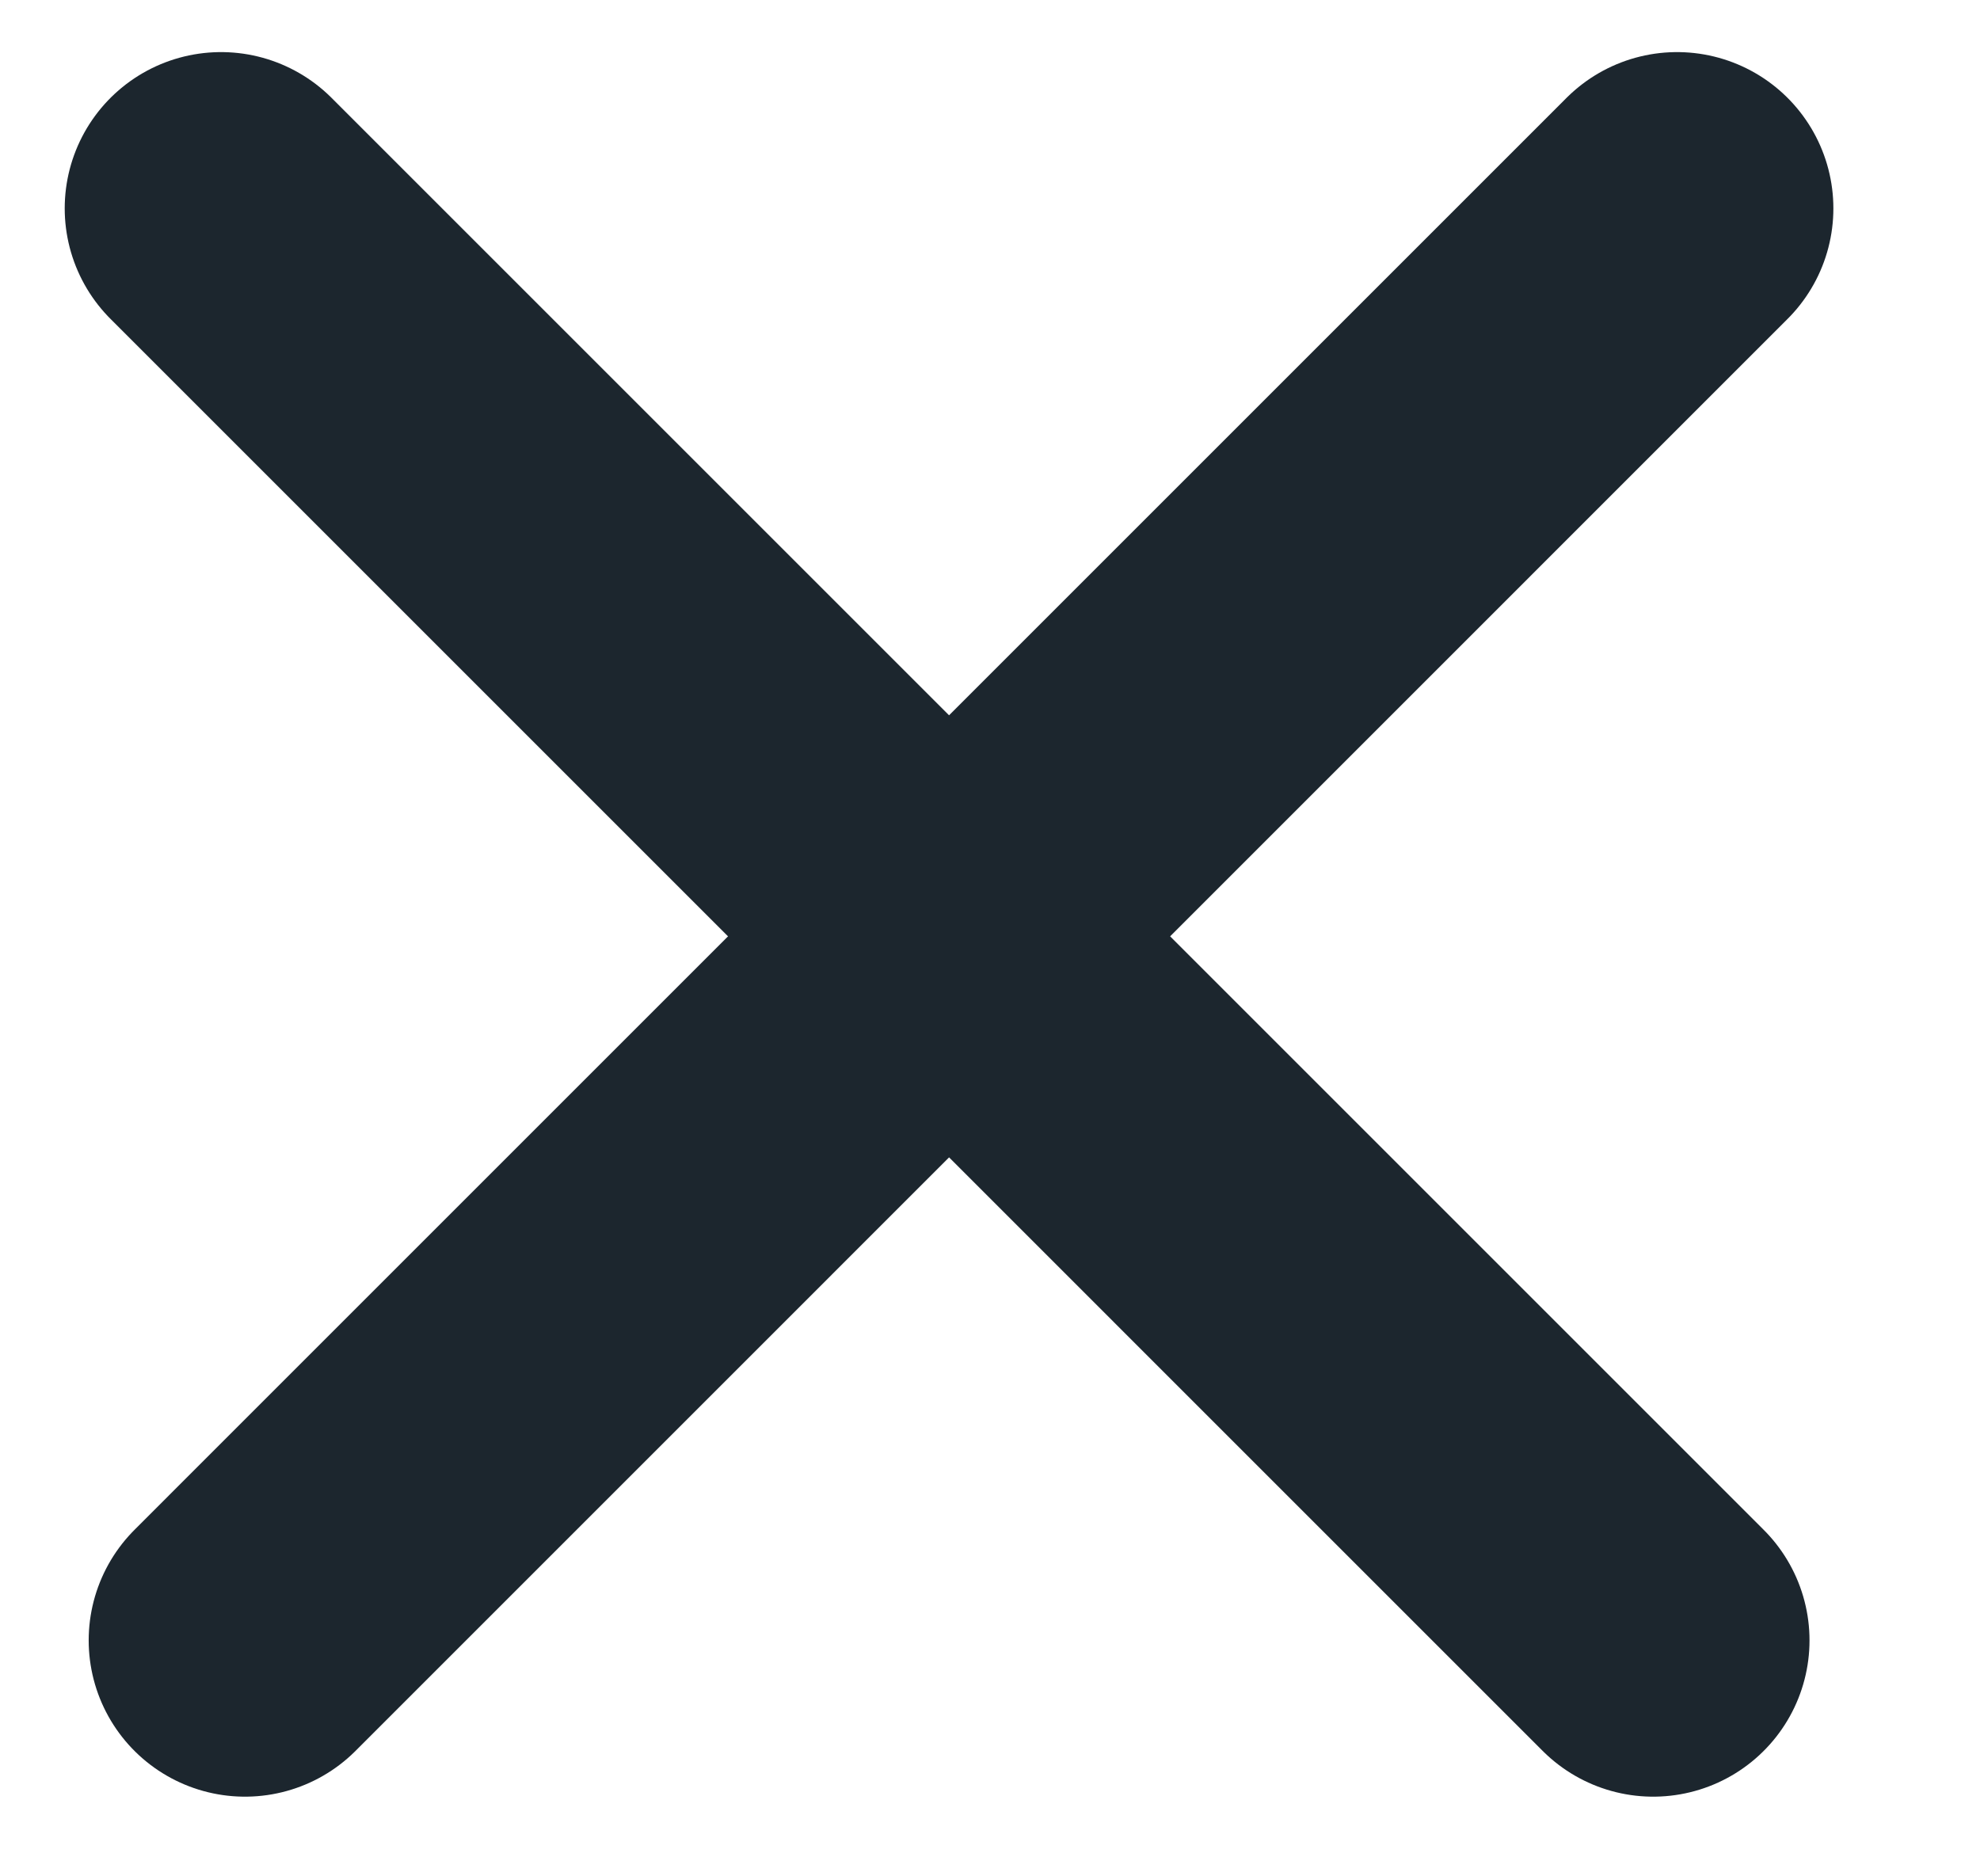
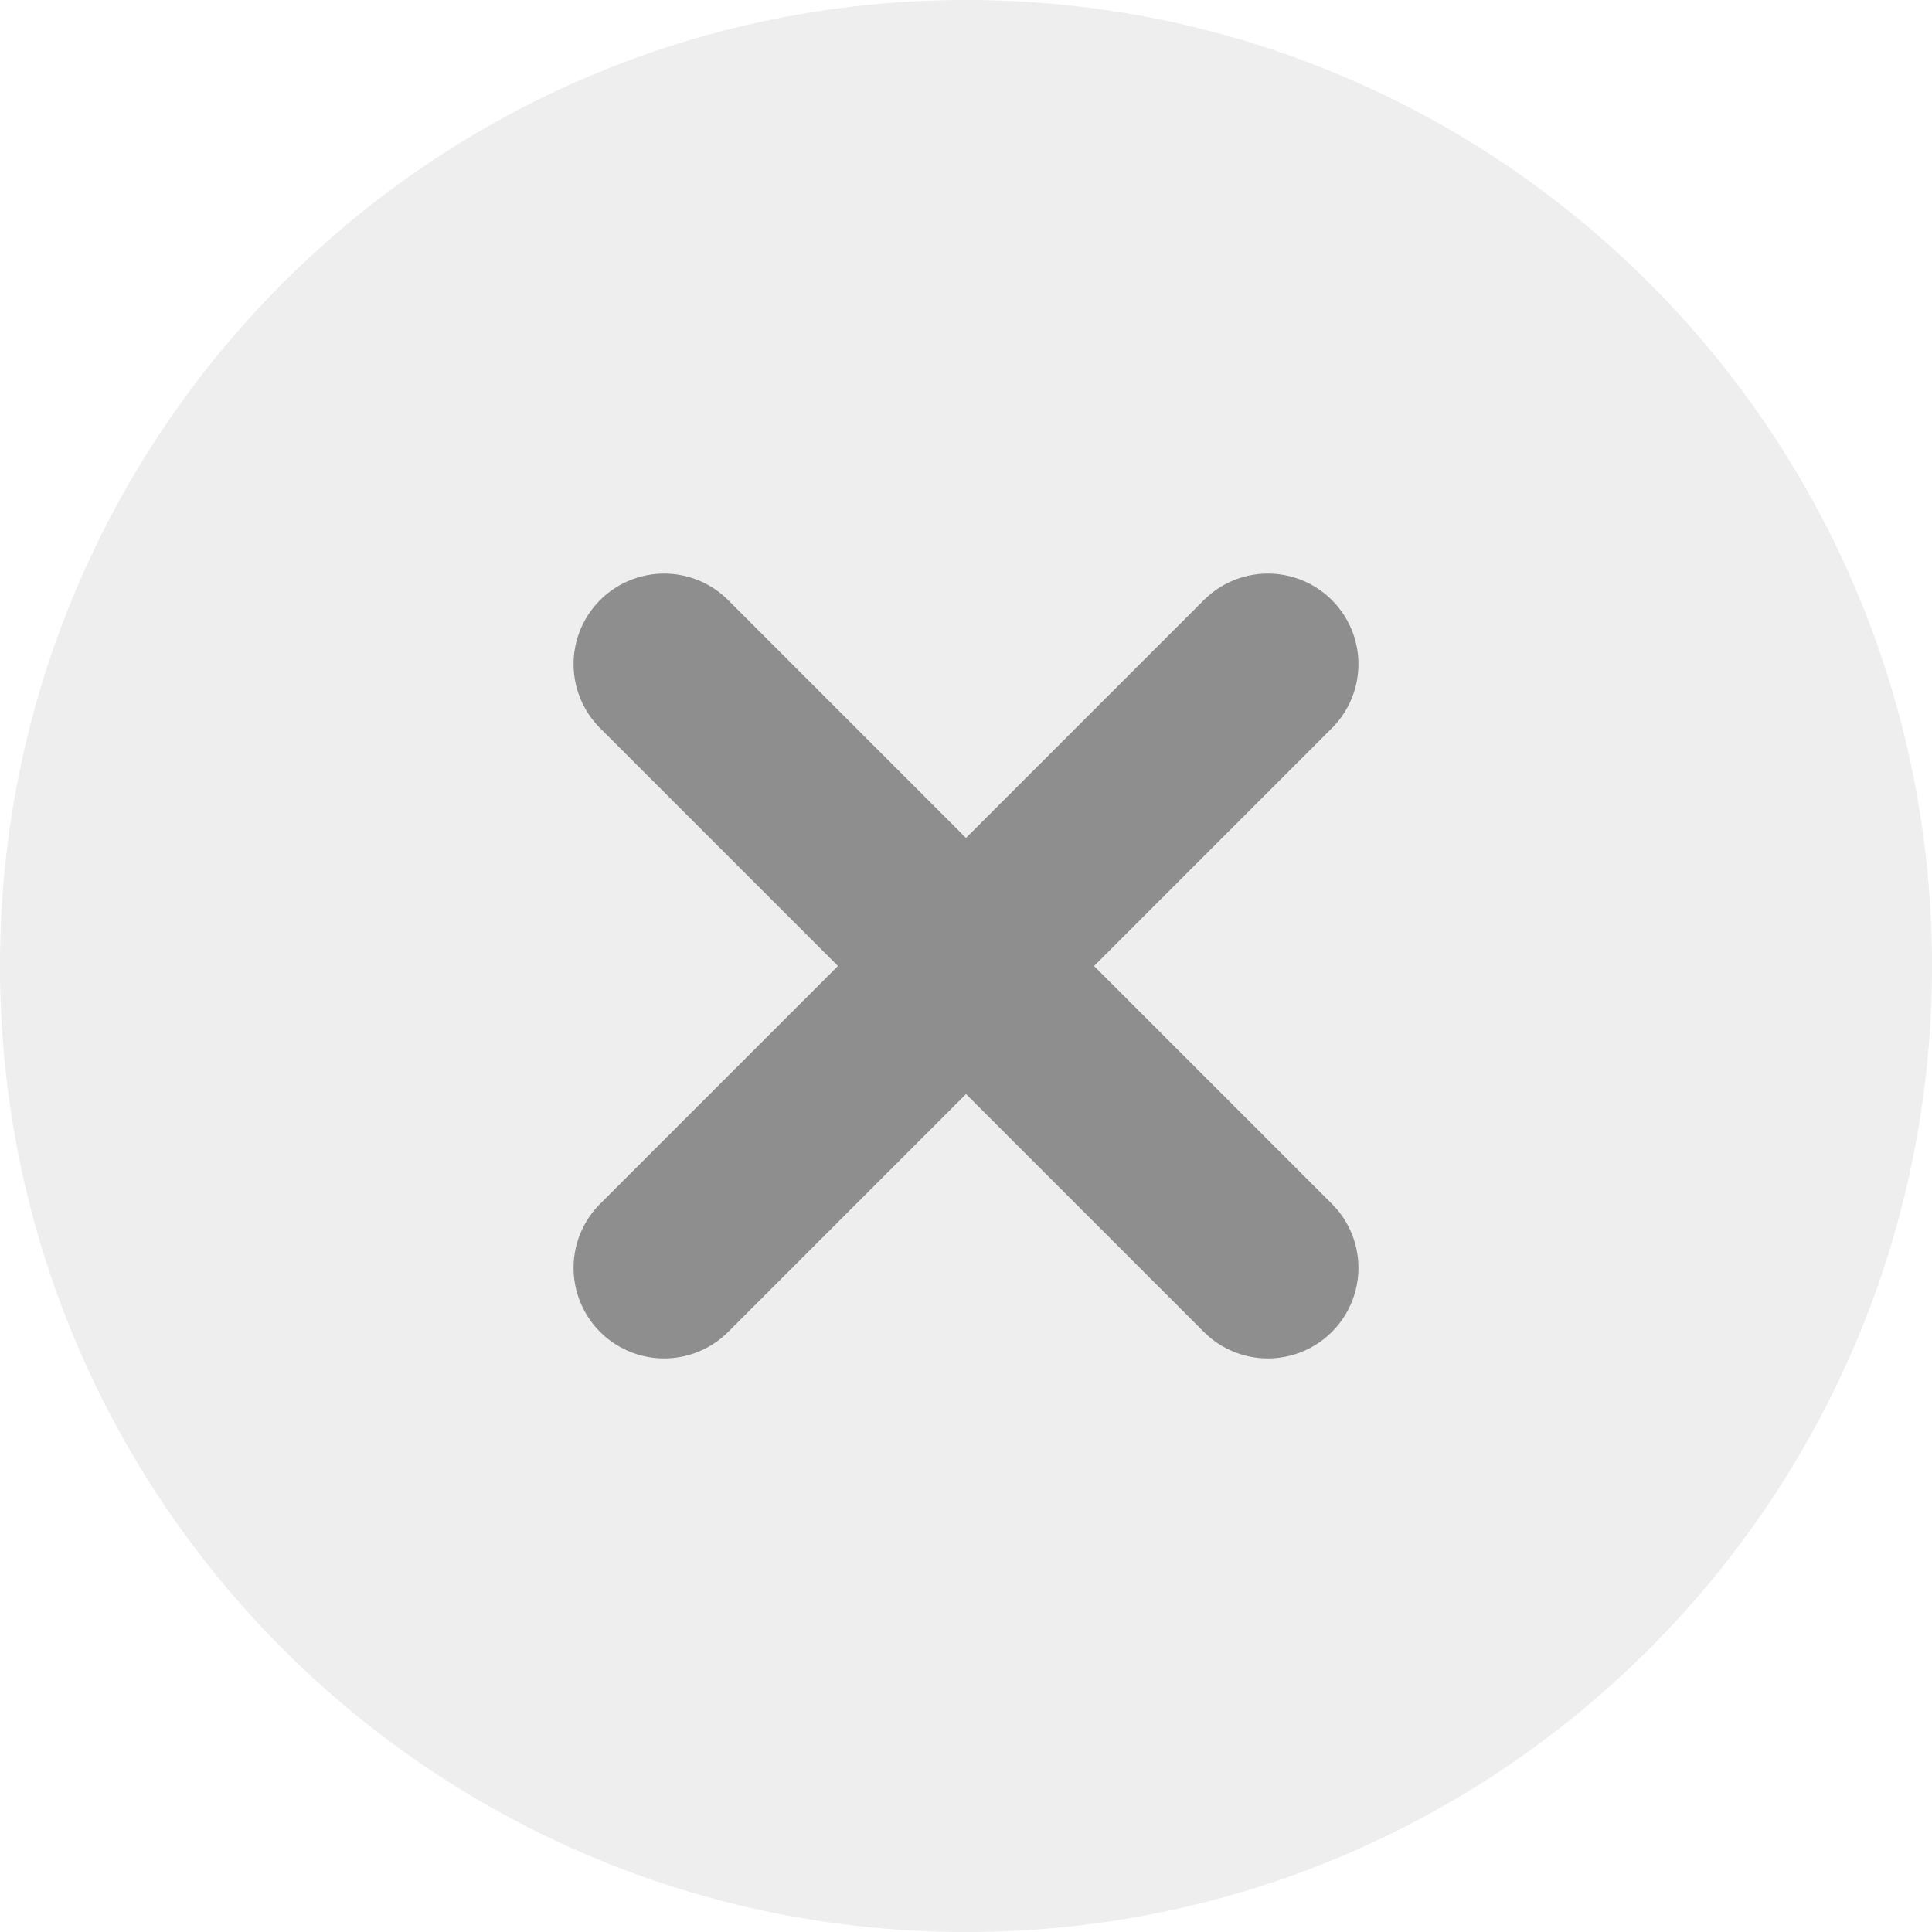
- <svg xmlns="http://www.w3.org/2000/svg" width="19" height="18" viewBox="0 0 19 18" fill="none">
-   <line x1="2.351" y1="15.743" x2="16.093" y2="2" stroke="#1C262E" stroke-width="3" stroke-linecap="round" />
-   <line x1="2.121" y1="2" x2="15.864" y2="15.743" stroke="#1C262E" stroke-width="3" stroke-linecap="round" />
+ <svg xmlns="http://www.w3.org/2000/svg" width="32" height="32" viewBox="0 0 32 32" fill="none">
+   <circle opacity="0.2" cx="16" cy="16" r="16" fill="#222222" fill-opacity="0.4" />
+   <path d="M11 11L21 21" stroke="#8E8E8E" stroke-width="3" stroke-linecap="round" />
+   <path d="M11 21L21 11" stroke="#8E8E8E" stroke-width="3" stroke-linecap="round" />
</svg>
